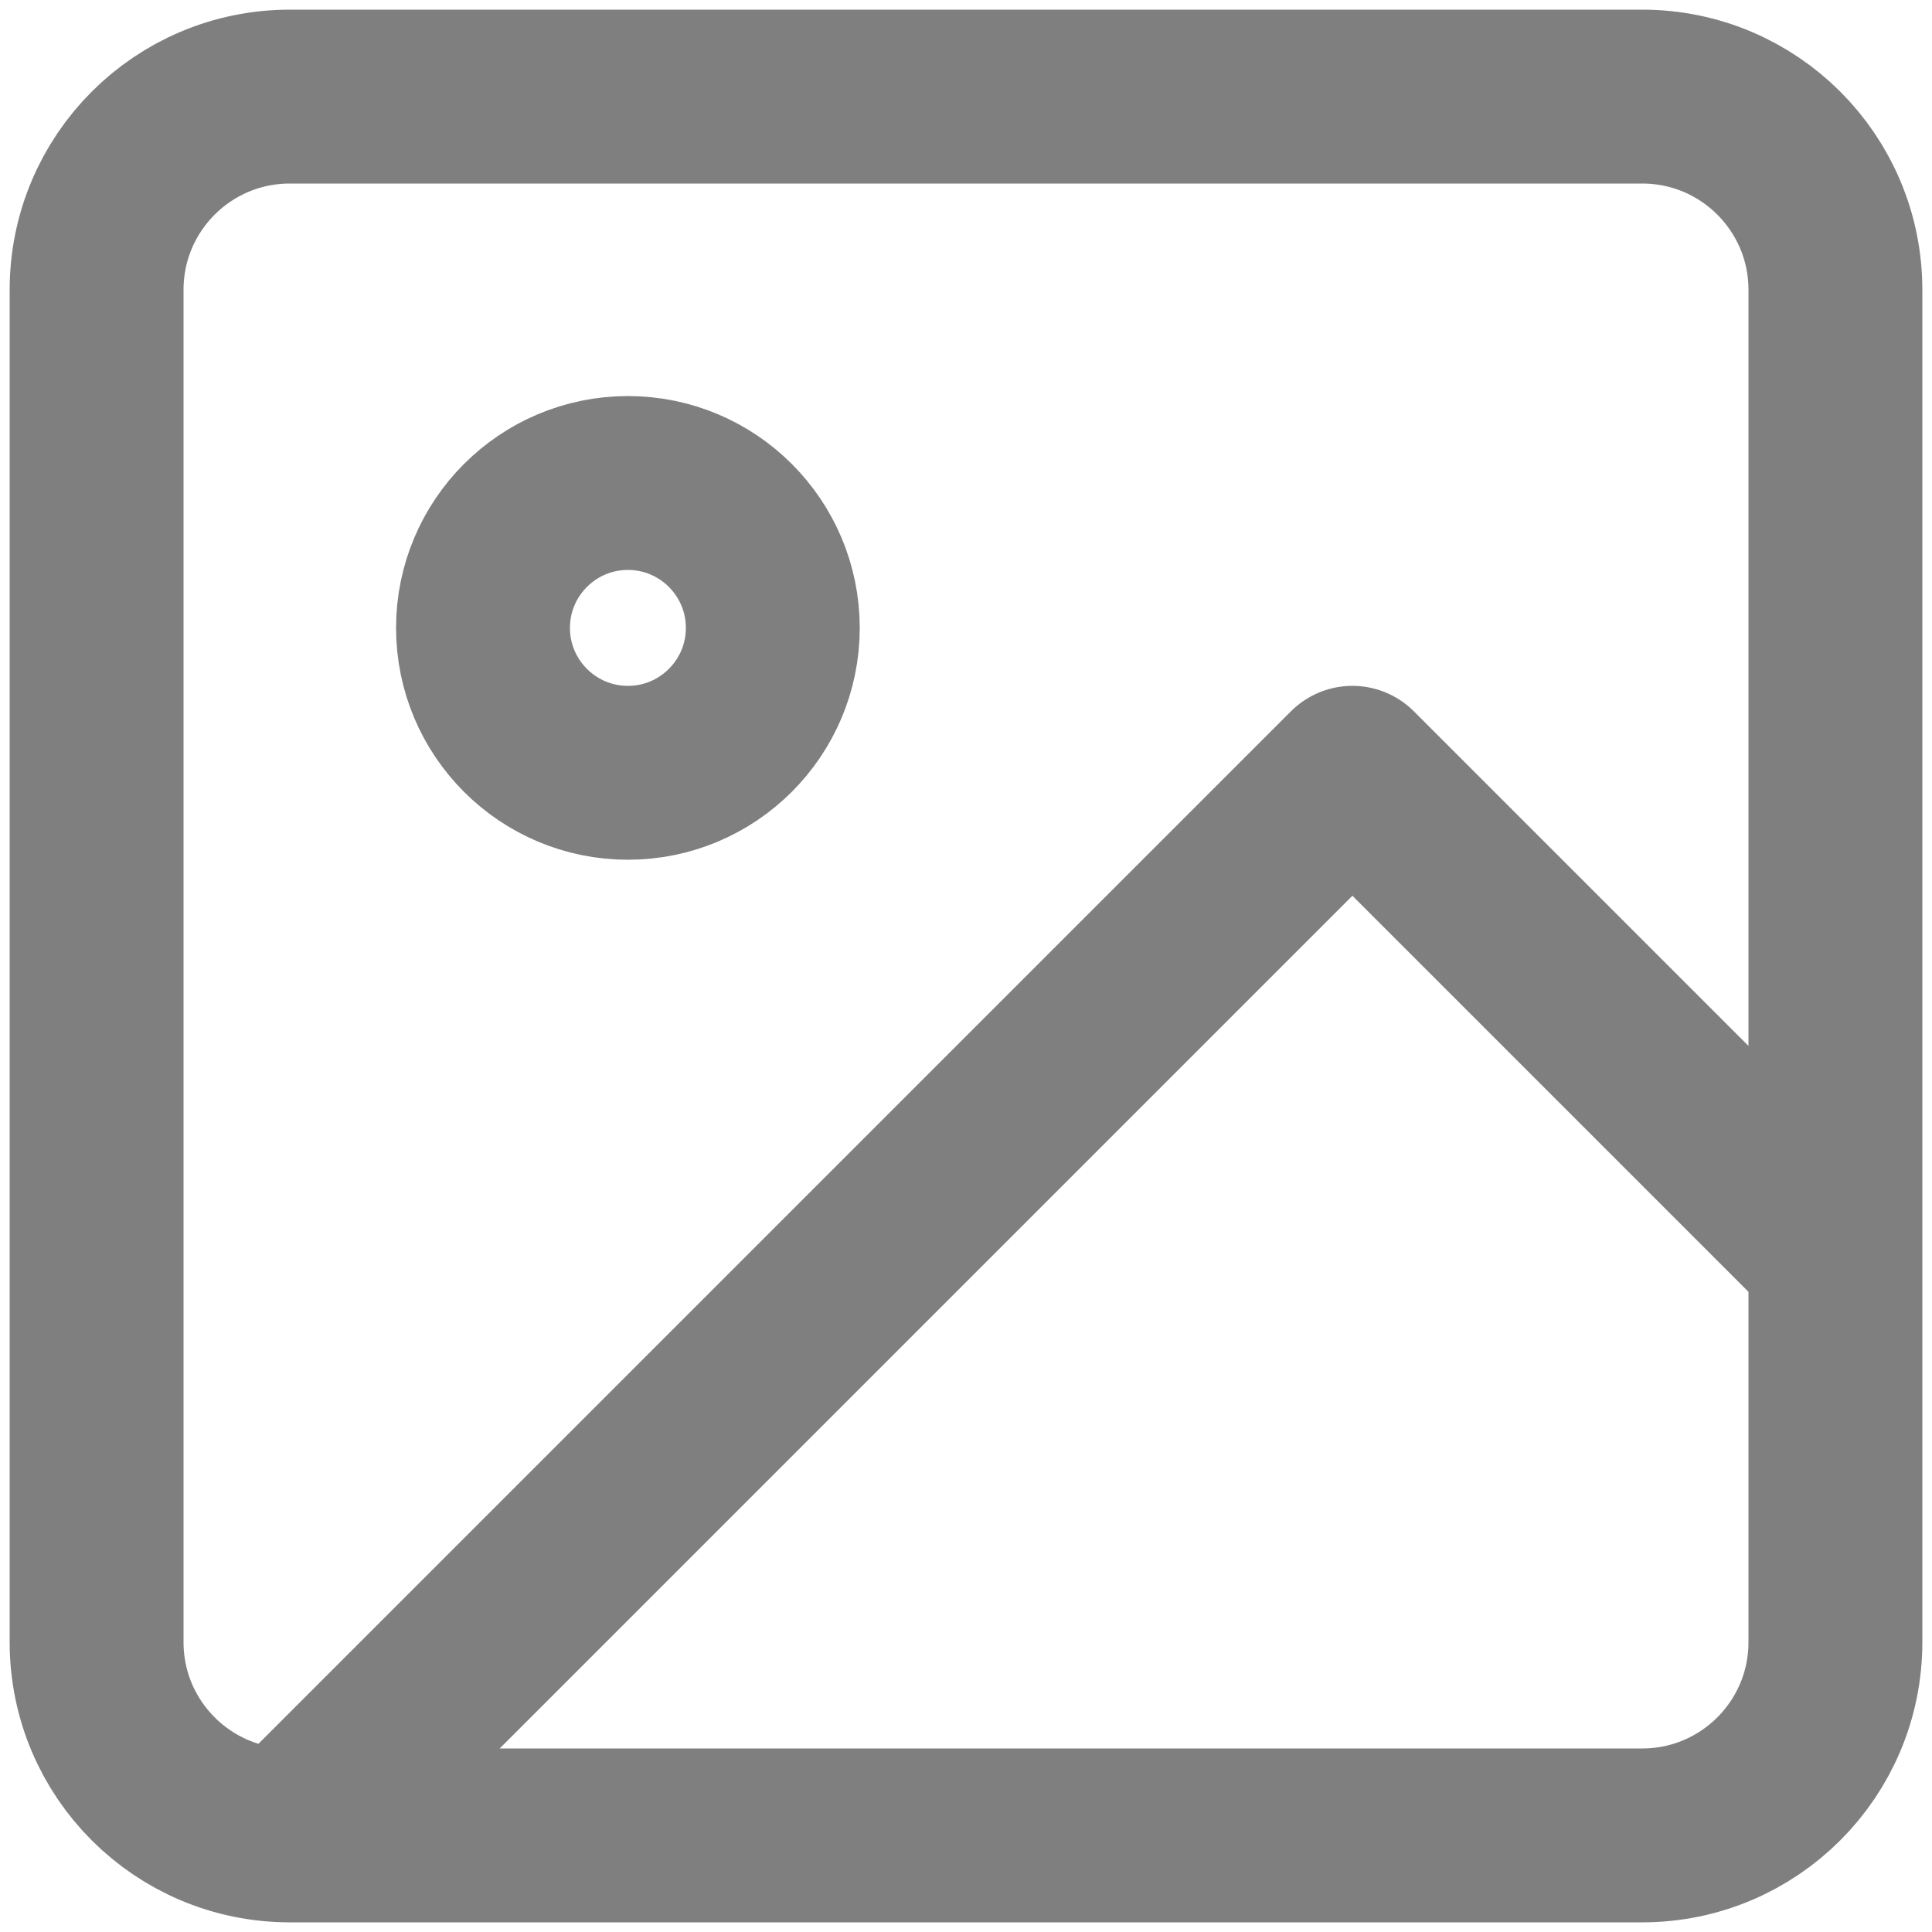
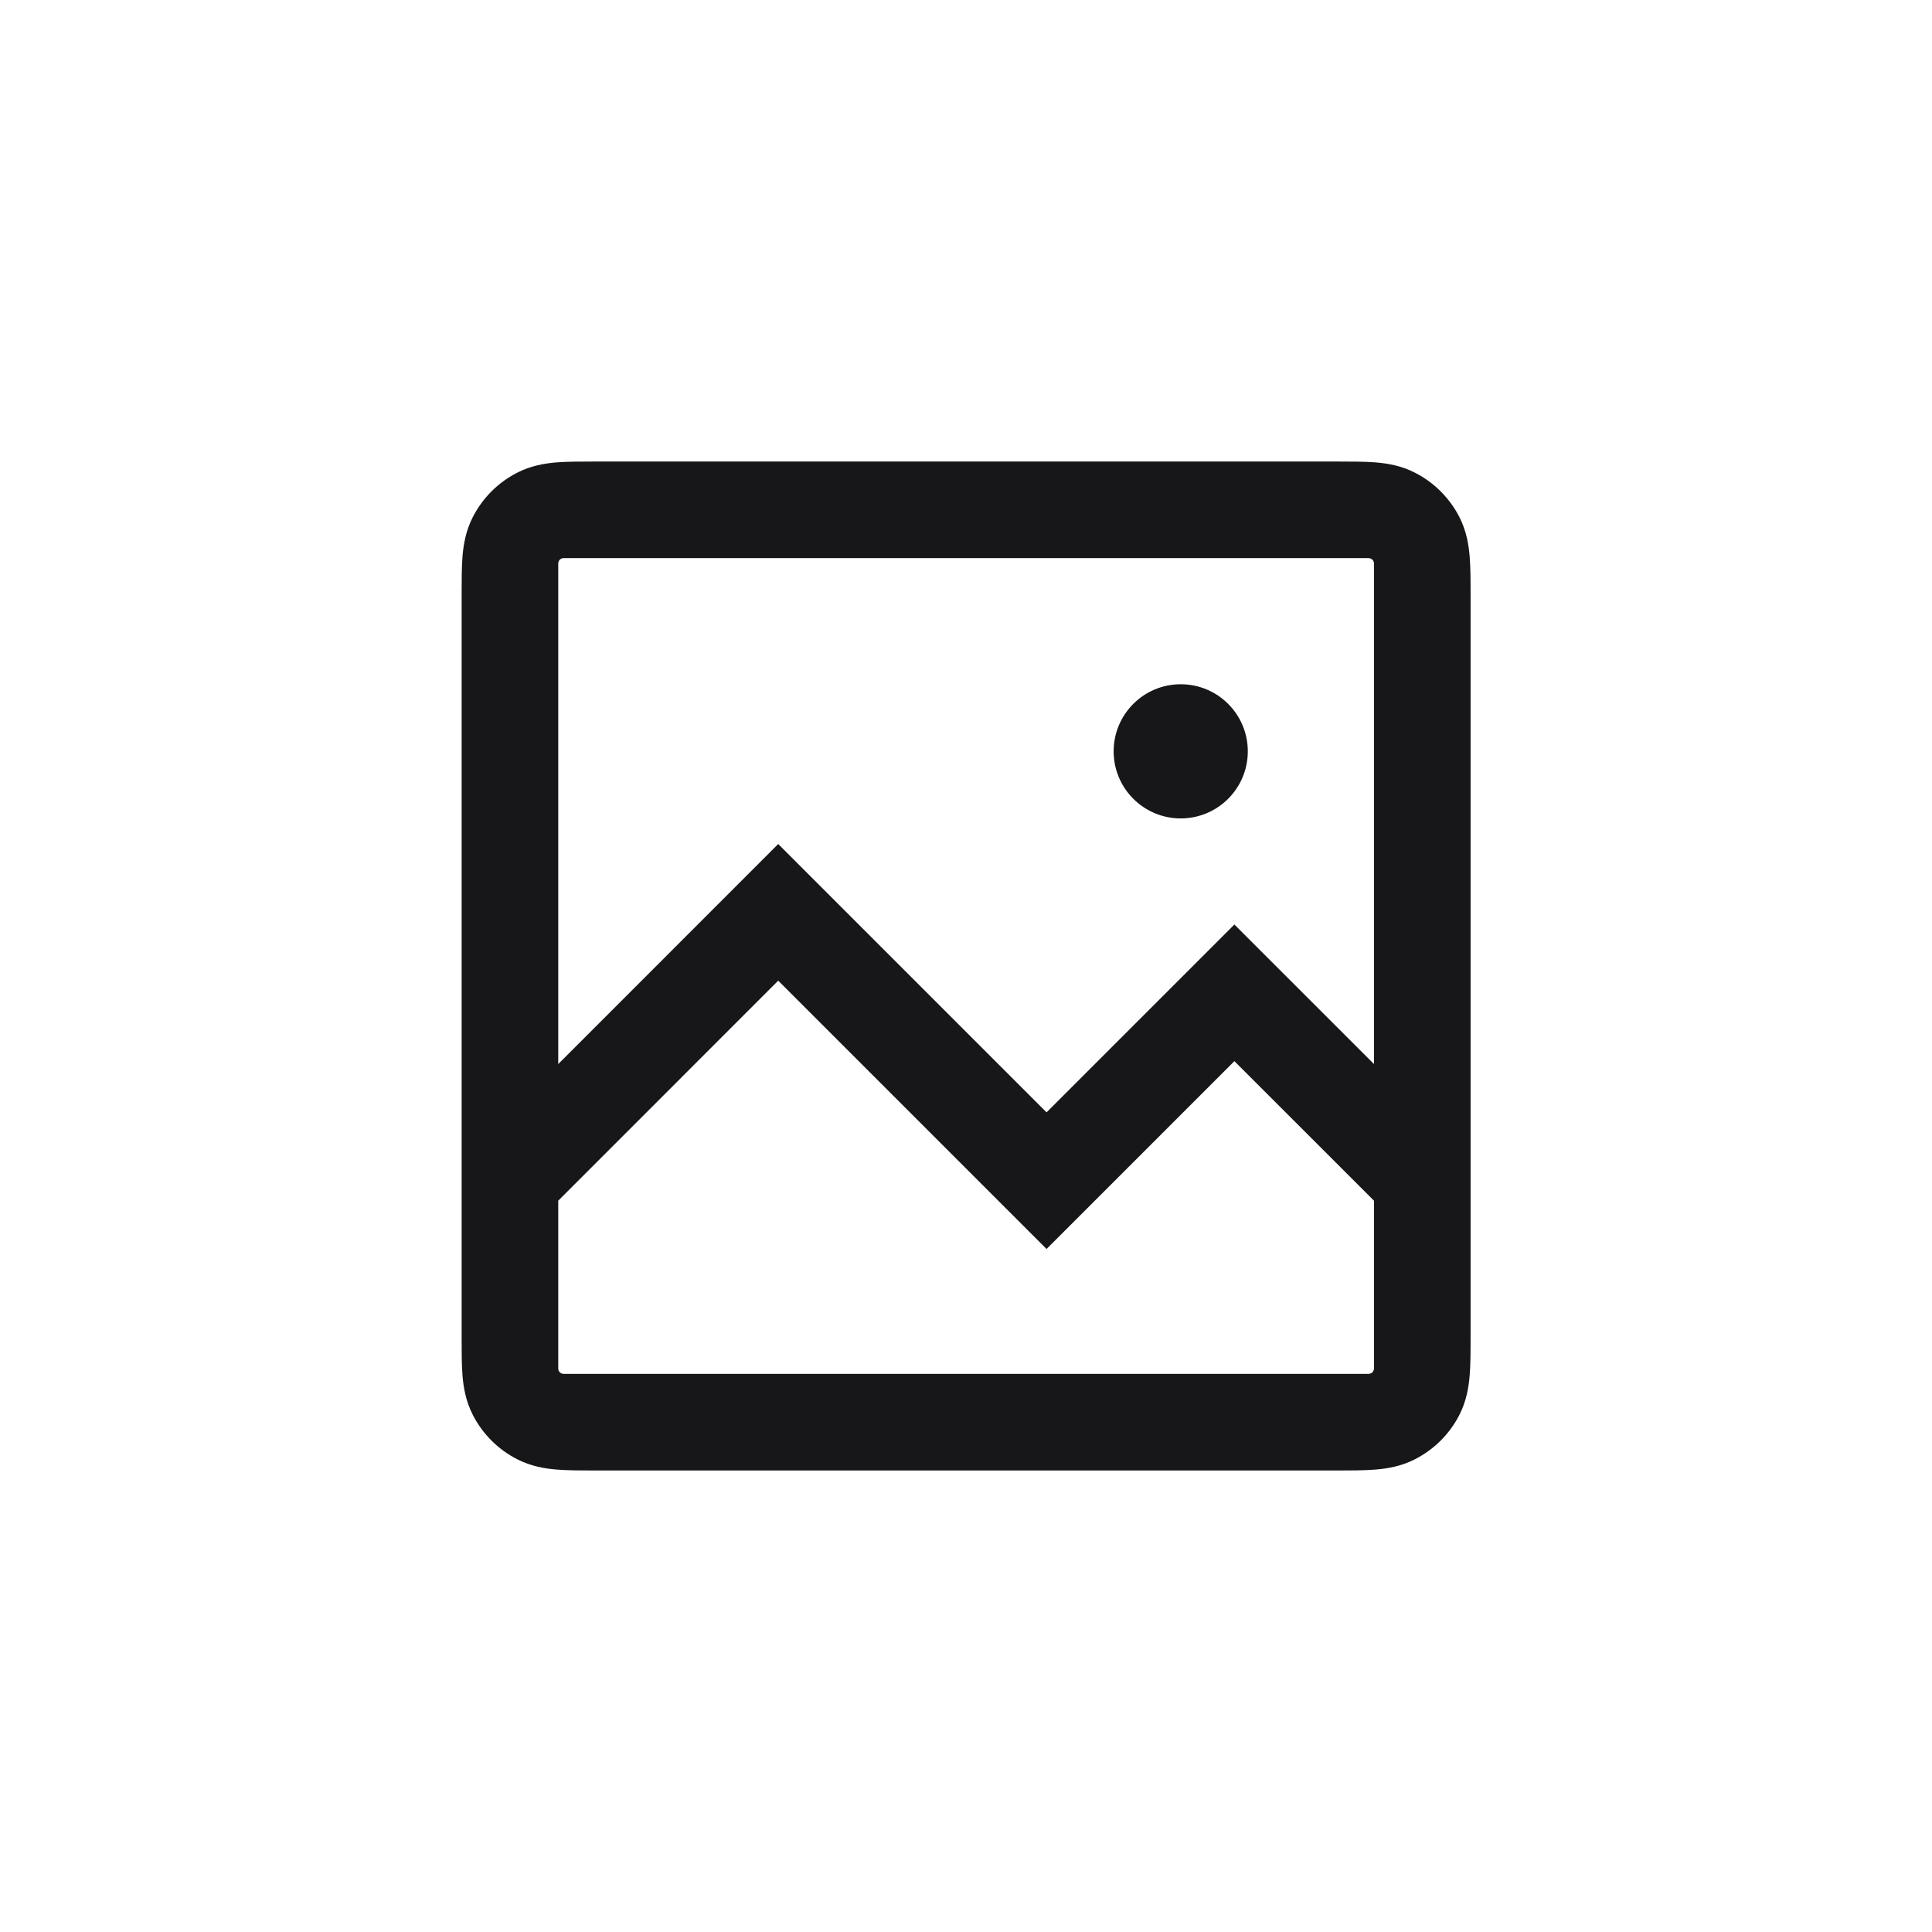
- <svg xmlns="http://www.w3.org/2000/svg" width="20" height="20" viewBox="0 0 20 20" fill="none">
-   <path d="M3 19H17C18.105 19 19 18.105 19 17V3C19 1.895 18.105 1 17 1H3C1.895 1 1 1.895 1 3V17C1 18.105 1.895 19 3 19ZM3 19L14 8L19 13M8 6.5C8 7.328 7.328 8 6.5 8C5.672 8 5 7.328 5 6.5C5 5.672 5.672 5 6.5 5C7.328 5 8 5.672 8 6.5Z" stroke="black" stroke-opacity="0.5" stroke-width="1.8" stroke-linecap="round" stroke-linejoin="round" />
+ <svg xmlns="http://www.w3.org/2000/svg" width="36" height="36" viewBox="0 0 36 36" fill="none">
+   <path fill-rule="evenodd" clip-rule="evenodd" d="M11.072 8.6C10.818 8.6 10.575 8.6 10.371 8.616C10.149 8.634 9.894 8.677 9.639 8.807C9.281 8.989 8.991 9.28 8.809 9.637C8.679 9.892 8.636 10.147 8.618 10.37C8.602 10.573 8.602 10.816 8.602 11.07V24.929C8.602 25.184 8.602 25.426 8.618 25.63C8.636 25.852 8.679 26.107 8.809 26.362C8.991 26.72 9.281 27.01 9.639 27.192C9.894 27.322 10.149 27.365 10.371 27.383C10.575 27.4 10.817 27.4 11.072 27.4H24.931C25.186 27.4 25.428 27.4 25.632 27.383C25.854 27.365 26.109 27.322 26.364 27.192C26.722 27.01 27.012 26.72 27.195 26.362C27.324 26.107 27.367 25.852 27.385 25.63C27.402 25.426 27.402 25.184 27.402 24.929V11.07C27.402 10.816 27.402 10.573 27.385 10.37C27.367 10.147 27.324 9.892 27.195 9.637C27.012 9.28 26.722 8.989 26.364 8.807C26.109 8.677 25.854 8.634 25.632 8.616C25.428 8.6 25.186 8.6 24.931 8.6H11.072ZM10.402 10.5C10.402 10.444 10.446 10.4 10.502 10.4H25.502C25.557 10.4 25.602 10.444 25.602 10.5V19.827L23.001 17.227L19.501 20.727L14.501 15.727L10.402 19.827V10.5ZM10.402 22.373V25.5C10.402 25.555 10.446 25.6 10.502 25.6H25.502C25.557 25.6 25.602 25.555 25.602 25.5V22.373L23.001 19.773L19.501 23.273L14.501 18.273L10.402 22.373ZM23.251 14C23.251 14.69 22.692 15.25 22.001 15.25C21.311 15.25 20.751 14.69 20.751 14C20.751 13.31 21.311 12.75 22.001 12.75C22.692 12.75 23.251 13.31 23.251 14Z" fill="#171719" />
</svg>
